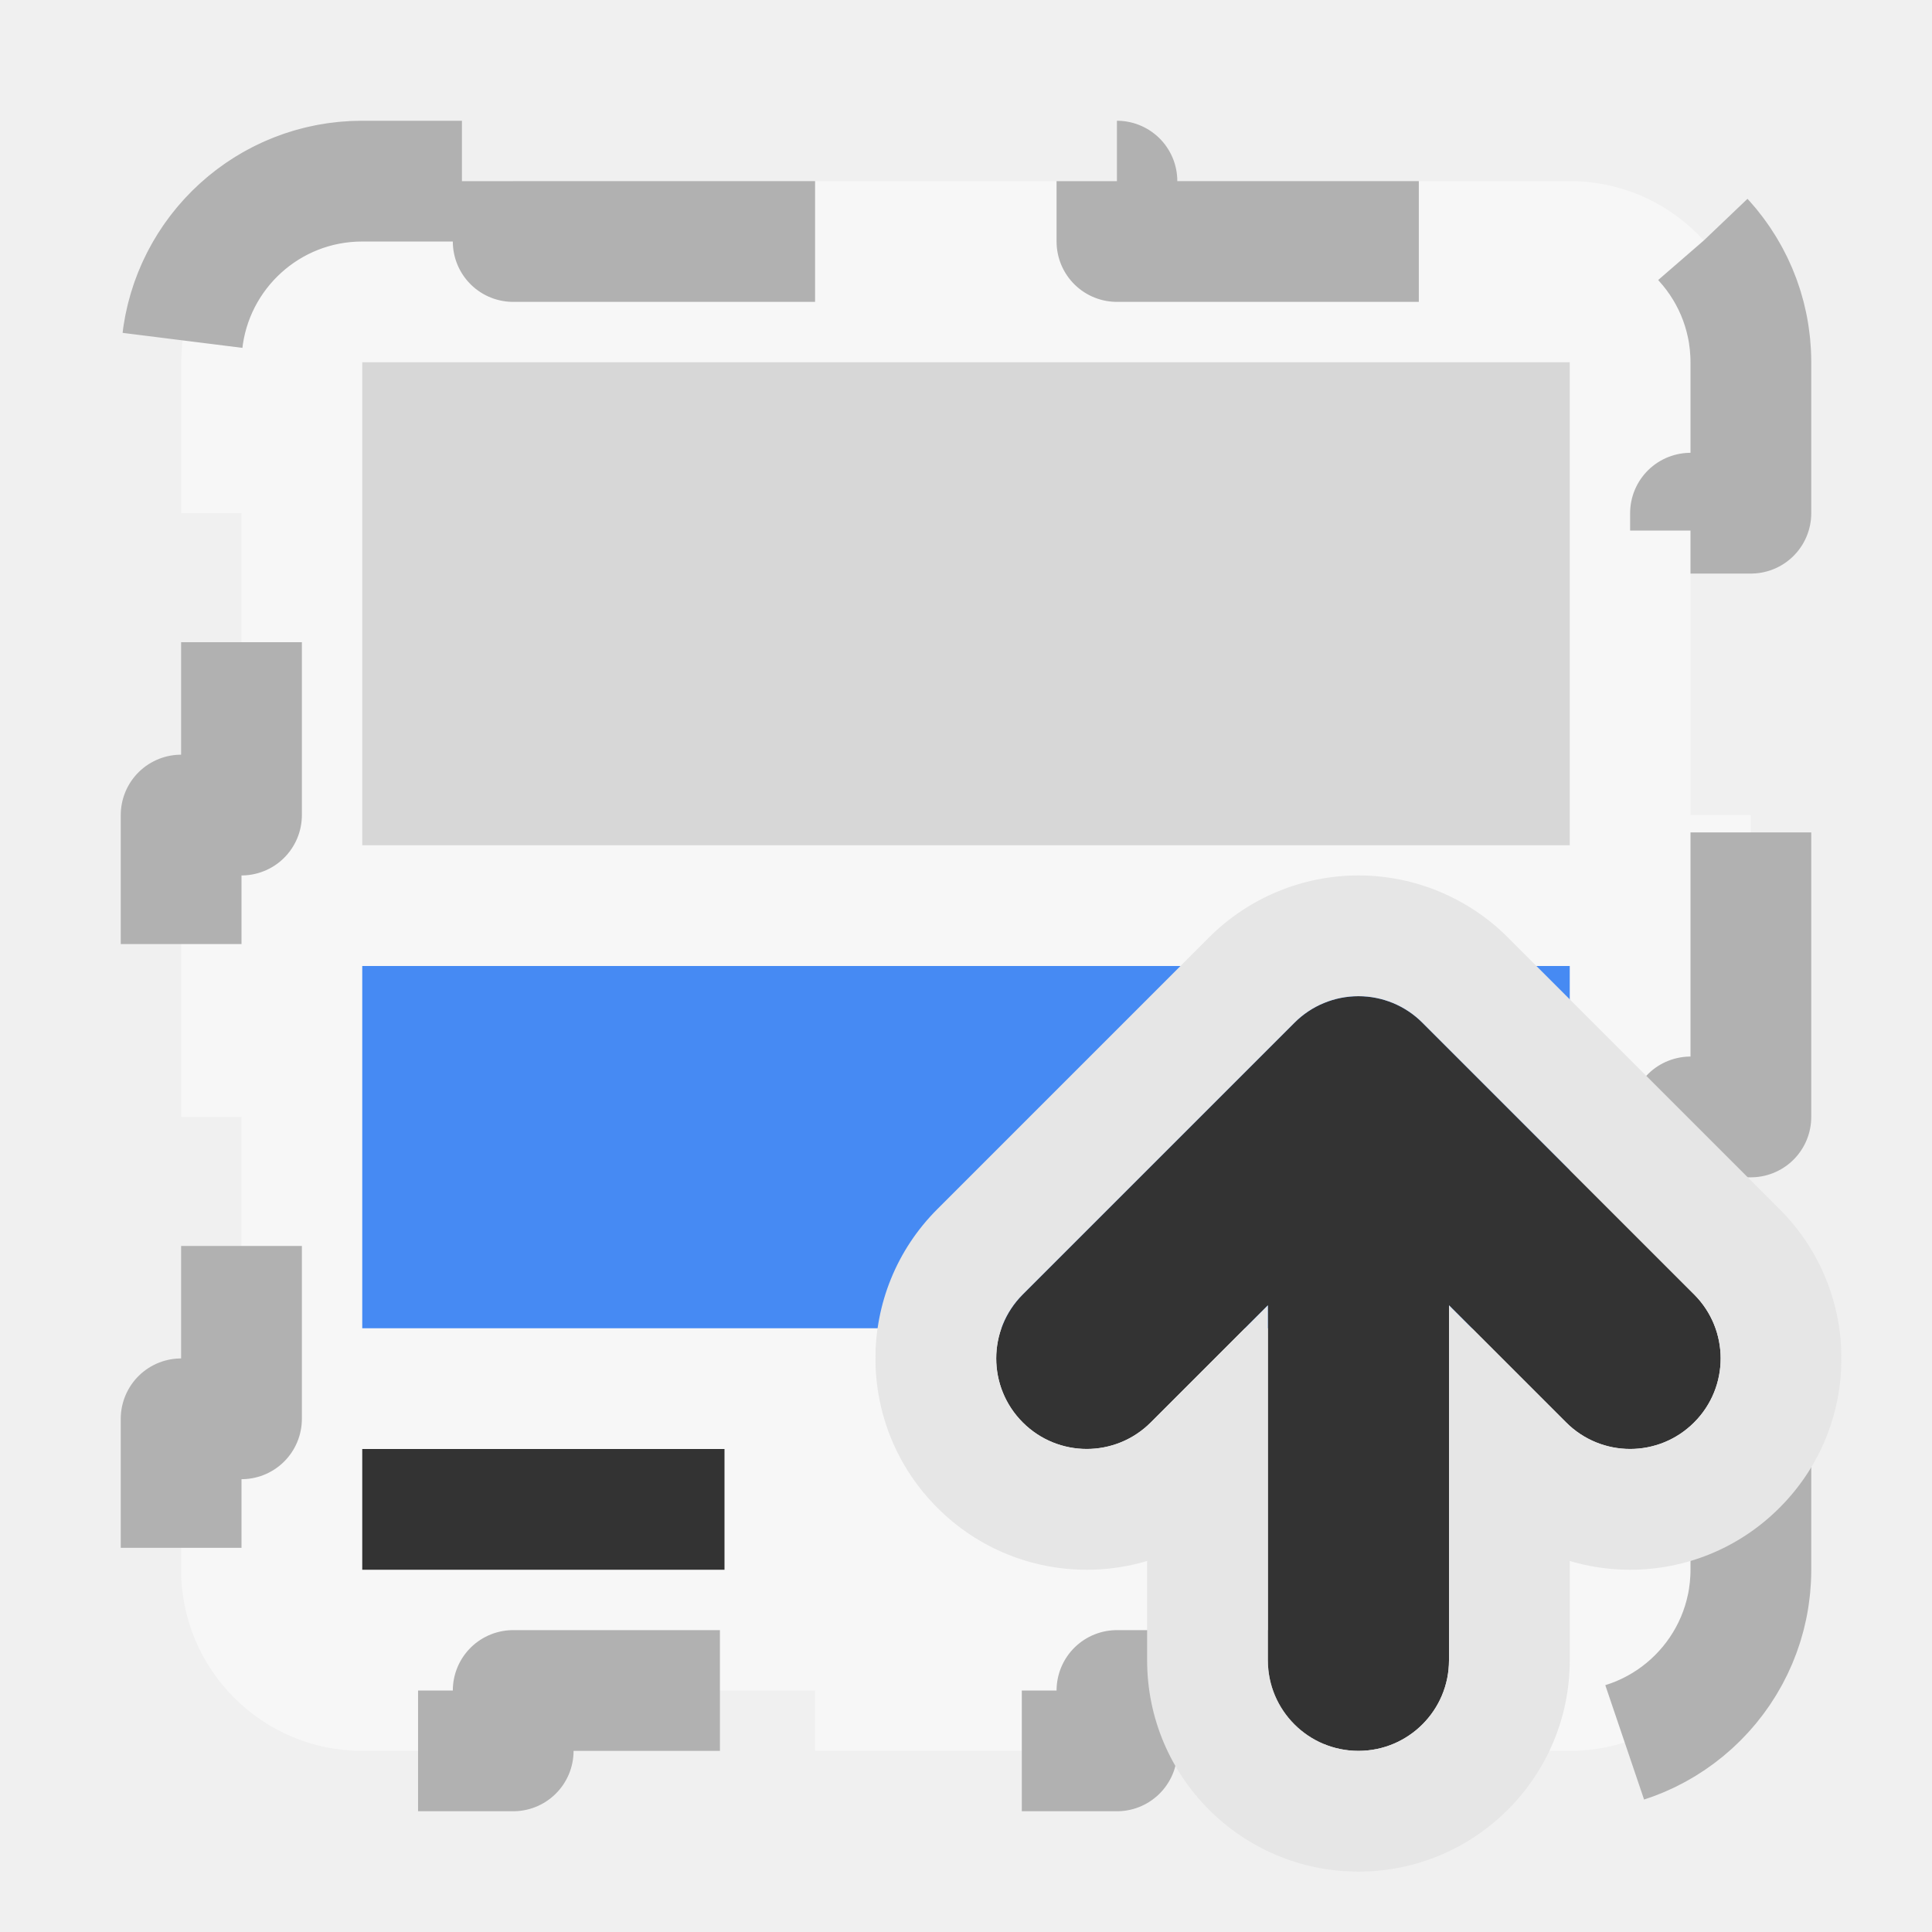
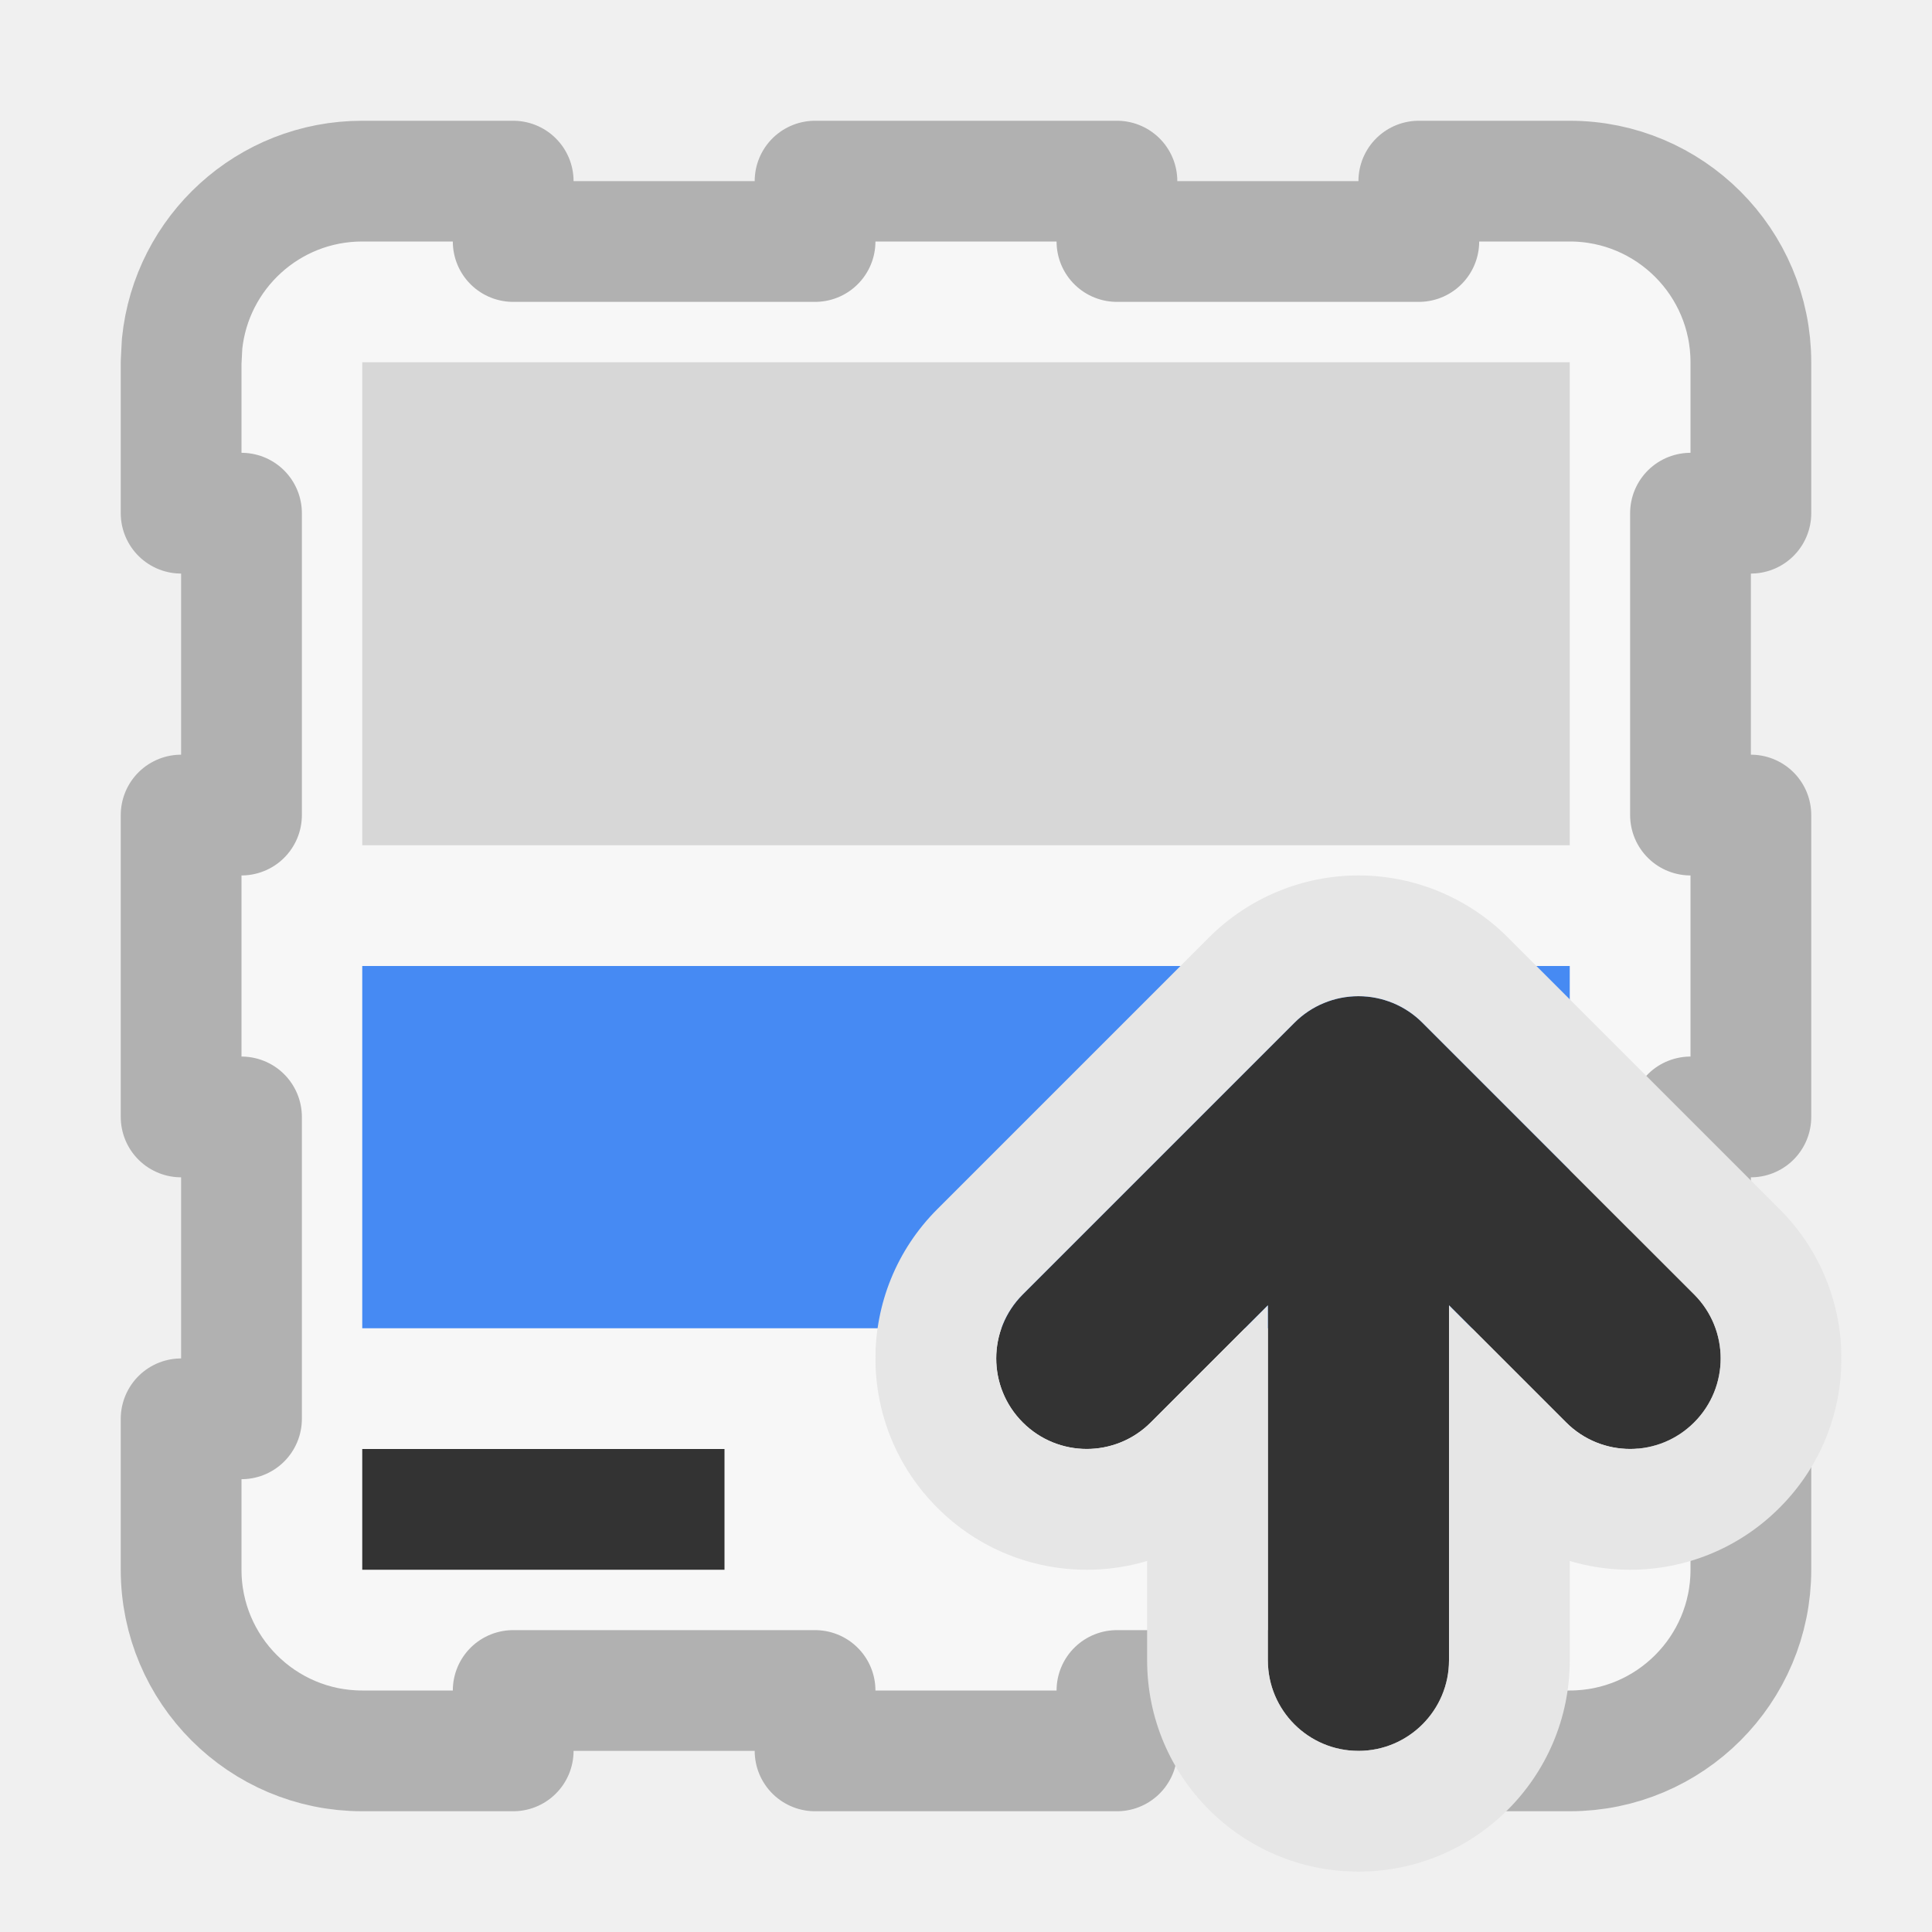
<svg xmlns="http://www.w3.org/2000/svg" width="16" height="16" viewBox="0 0 16 16" fill="none">
  <g>
-     <path id="file" d="M4.25 1.5V2H6.75V1.5H9.25V2H11.75V1.5H13C13.828 1.5 14.5 2.172 14.5 3V4.25H14V6.75H14.5V9.25H14V11.75H14.5V13C14.5 13.828 13.828 14.5 13 14.5H11.75V14H9.25V14.5H6.75V14H4.25V14.5H3C2.172 14.5 1.5 13.828 1.5 13V11.75H2V9.25H1.5V6.75H2V4.25H1.5V3L1.508 2.847C1.585 2.09 2.223 1.5 3 1.5H4.25Z" fill="#F7F7F7" stroke="#B1B1B1" stroke-linejoin="round" stroke-dasharray="3 3" />
+     <path id="file" d="M4.25 1.5V2H6.75V1.5H9.25V2H11.75V1.5H13C13.828 1.5 14.5 2.172 14.5 3V4.25H14V6.75H14.5V9.25H14V11.75H14.5V13C14.5 13.828 13.828 14.5 13 14.5H11.75V14H9.25V14.5H6.75V14H4.25V14.5H3C2.172 14.5 1.5 13.828 1.5 13V11.75H2V9.25H1.5V6.75H2V4.25H1.5V3L1.508 2.847C1.585 2.09 2.223 1.5 3 1.5H4.25Z" fill="#F7F7F7" stroke="#B1B1B1" stroke-linejoin="round" />
    <path id="Rectangle 249" d="M3 3H13V7H3V3Z" fill="#D7D7D7" />
    <path id="Rectangle 251" d="M3 8H13V11H3L3 8Z" fill="#468AF3" />
    <path id="Rectangle 250" d="M3 12H6V13H3V12Z" fill="#333333" />
    <g id="Union">
      <mask id="path-6-outside-1_1_136" maskUnits="userSpaceOnUse" x="7.25" y="6.5" width="8" height="9" fill="black">
        <rect fill="white" x="7.25" y="6.5" width="8" height="9" />
        <path d="M11.25 14.5C10.836 14.5 10.5 14.164 10.5 13.75L10.5 10.81L9.53 11.78C9.237 12.073 8.763 12.073 8.47 11.78C8.177 11.487 8.177 11.013 8.47 10.72L10.72 8.47C10.86 8.329 11.051 8.25 11.25 8.25C11.449 8.25 11.64 8.329 11.78 8.47L14.03 10.72C14.323 11.013 14.323 11.487 14.03 11.78C13.737 12.073 13.263 12.073 12.97 11.78L12 10.81L12 13.75C12 14.164 11.664 14.5 11.25 14.5Z" />
      </mask>
      <path d="M11.25 14.5C10.836 14.5 10.5 14.164 10.5 13.75L10.5 10.81L9.53 11.78C9.237 12.073 8.763 12.073 8.47 11.78C8.177 11.487 8.177 11.013 8.47 10.72L10.72 8.47C10.86 8.329 11.051 8.25 11.25 8.25C11.449 8.25 11.64 8.329 11.78 8.47L14.03 10.72C14.323 11.013 14.323 11.487 14.03 11.78C13.737 12.073 13.263 12.073 12.97 11.78L12 10.81L12 13.75C12 14.164 11.664 14.5 11.25 14.5Z" fill="#333333" />
      <path d="M11.25 14.5L11.25 15.5L11.25 15.5L11.25 14.5ZM10.5 13.75L9.5 13.75L10.5 13.75ZM10.5 10.81L11.5 10.81L11.5 8.396L9.793 10.103L10.5 10.81ZM9.53 11.78L10.237 12.487L10.237 12.487L9.53 11.78ZM8.47 11.78L7.763 12.487L7.763 12.487L8.47 11.78ZM8.47 10.72L7.763 10.013L7.763 10.013L8.47 10.72ZM10.72 8.47L10.013 7.763L10.013 7.763L10.72 8.47ZM11.25 8.25L11.25 7.25L11.25 7.25L11.25 8.25ZM11.78 8.47L12.487 7.763L12.487 7.763L11.78 8.47ZM14.03 10.72L14.737 10.013L14.737 10.013L14.03 10.72ZM14.03 11.78L14.737 12.487L14.737 12.487L14.03 11.78ZM12.97 11.78L13.677 11.073L13.677 11.073L12.97 11.78ZM12 10.81L12.707 10.103L11 8.396L11 10.81L12 10.81ZM12 13.75L11 13.75L12 13.75ZM11.25 14.5L11.25 13.5C11.388 13.5 11.5 13.612 11.5 13.75L10.5 13.75L9.5 13.75C9.5 14.717 10.284 15.5 11.25 15.5L11.25 14.5ZM10.5 13.75L11.5 13.75L11.5 10.81L10.5 10.81L9.5 10.81L9.5 13.75L10.5 13.75ZM10.5 10.81L9.793 10.103L8.823 11.073L9.53 11.78L10.237 12.487L11.207 11.518L10.5 10.81ZM9.53 11.78L8.823 11.073C8.921 10.976 9.079 10.976 9.177 11.073L8.47 11.78L7.763 12.487C8.446 13.171 9.554 13.171 10.237 12.487L9.53 11.78ZM8.47 11.78L9.177 11.073C9.274 11.171 9.275 11.329 9.177 11.427L8.47 10.72L7.763 10.013C7.079 10.696 7.079 11.804 7.763 12.487L8.47 11.78ZM8.47 10.72L9.177 11.427L11.427 9.177L10.72 8.47L10.013 7.763L7.763 10.013L8.47 10.72ZM10.72 8.47L11.427 9.177C11.38 9.224 11.317 9.25 11.25 9.25L11.25 8.25L11.25 7.25C10.786 7.25 10.341 7.435 10.013 7.763L10.72 8.47ZM11.25 8.25L11.25 9.25C11.183 9.25 11.12 9.223 11.073 9.177L11.78 8.47L12.487 7.763C12.159 7.435 11.714 7.25 11.25 7.25L11.25 8.25ZM11.78 8.47L11.073 9.177L13.323 11.427L14.03 10.72L14.737 10.013L12.487 7.763L11.78 8.47ZM14.03 10.72L13.323 11.427C13.226 11.329 13.226 11.171 13.323 11.073L14.03 11.78L14.737 12.487C15.421 11.804 15.421 10.696 14.737 10.013L14.03 10.72ZM14.03 11.78L13.323 11.073C13.421 10.976 13.579 10.976 13.677 11.073L12.97 11.78L12.263 12.487C12.946 13.171 14.054 13.171 14.737 12.487L14.03 11.78ZM12.97 11.78L13.677 11.073L12.707 10.103L12 10.81L11.293 11.518L12.263 12.487L12.97 11.78ZM12 10.81L11 10.81L11 13.75L12 13.75L13 13.75L13 10.81L12 10.81ZM12 13.75L11 13.75C11 13.612 11.112 13.5 11.25 13.5L11.25 14.5L11.25 15.5C12.216 15.5 13 14.716 13 13.75L12 13.75Z" fill="#E6E6E6" mask="url(#path-6-outside-1_1_136)" />
    </g>
  </g>
</svg>
